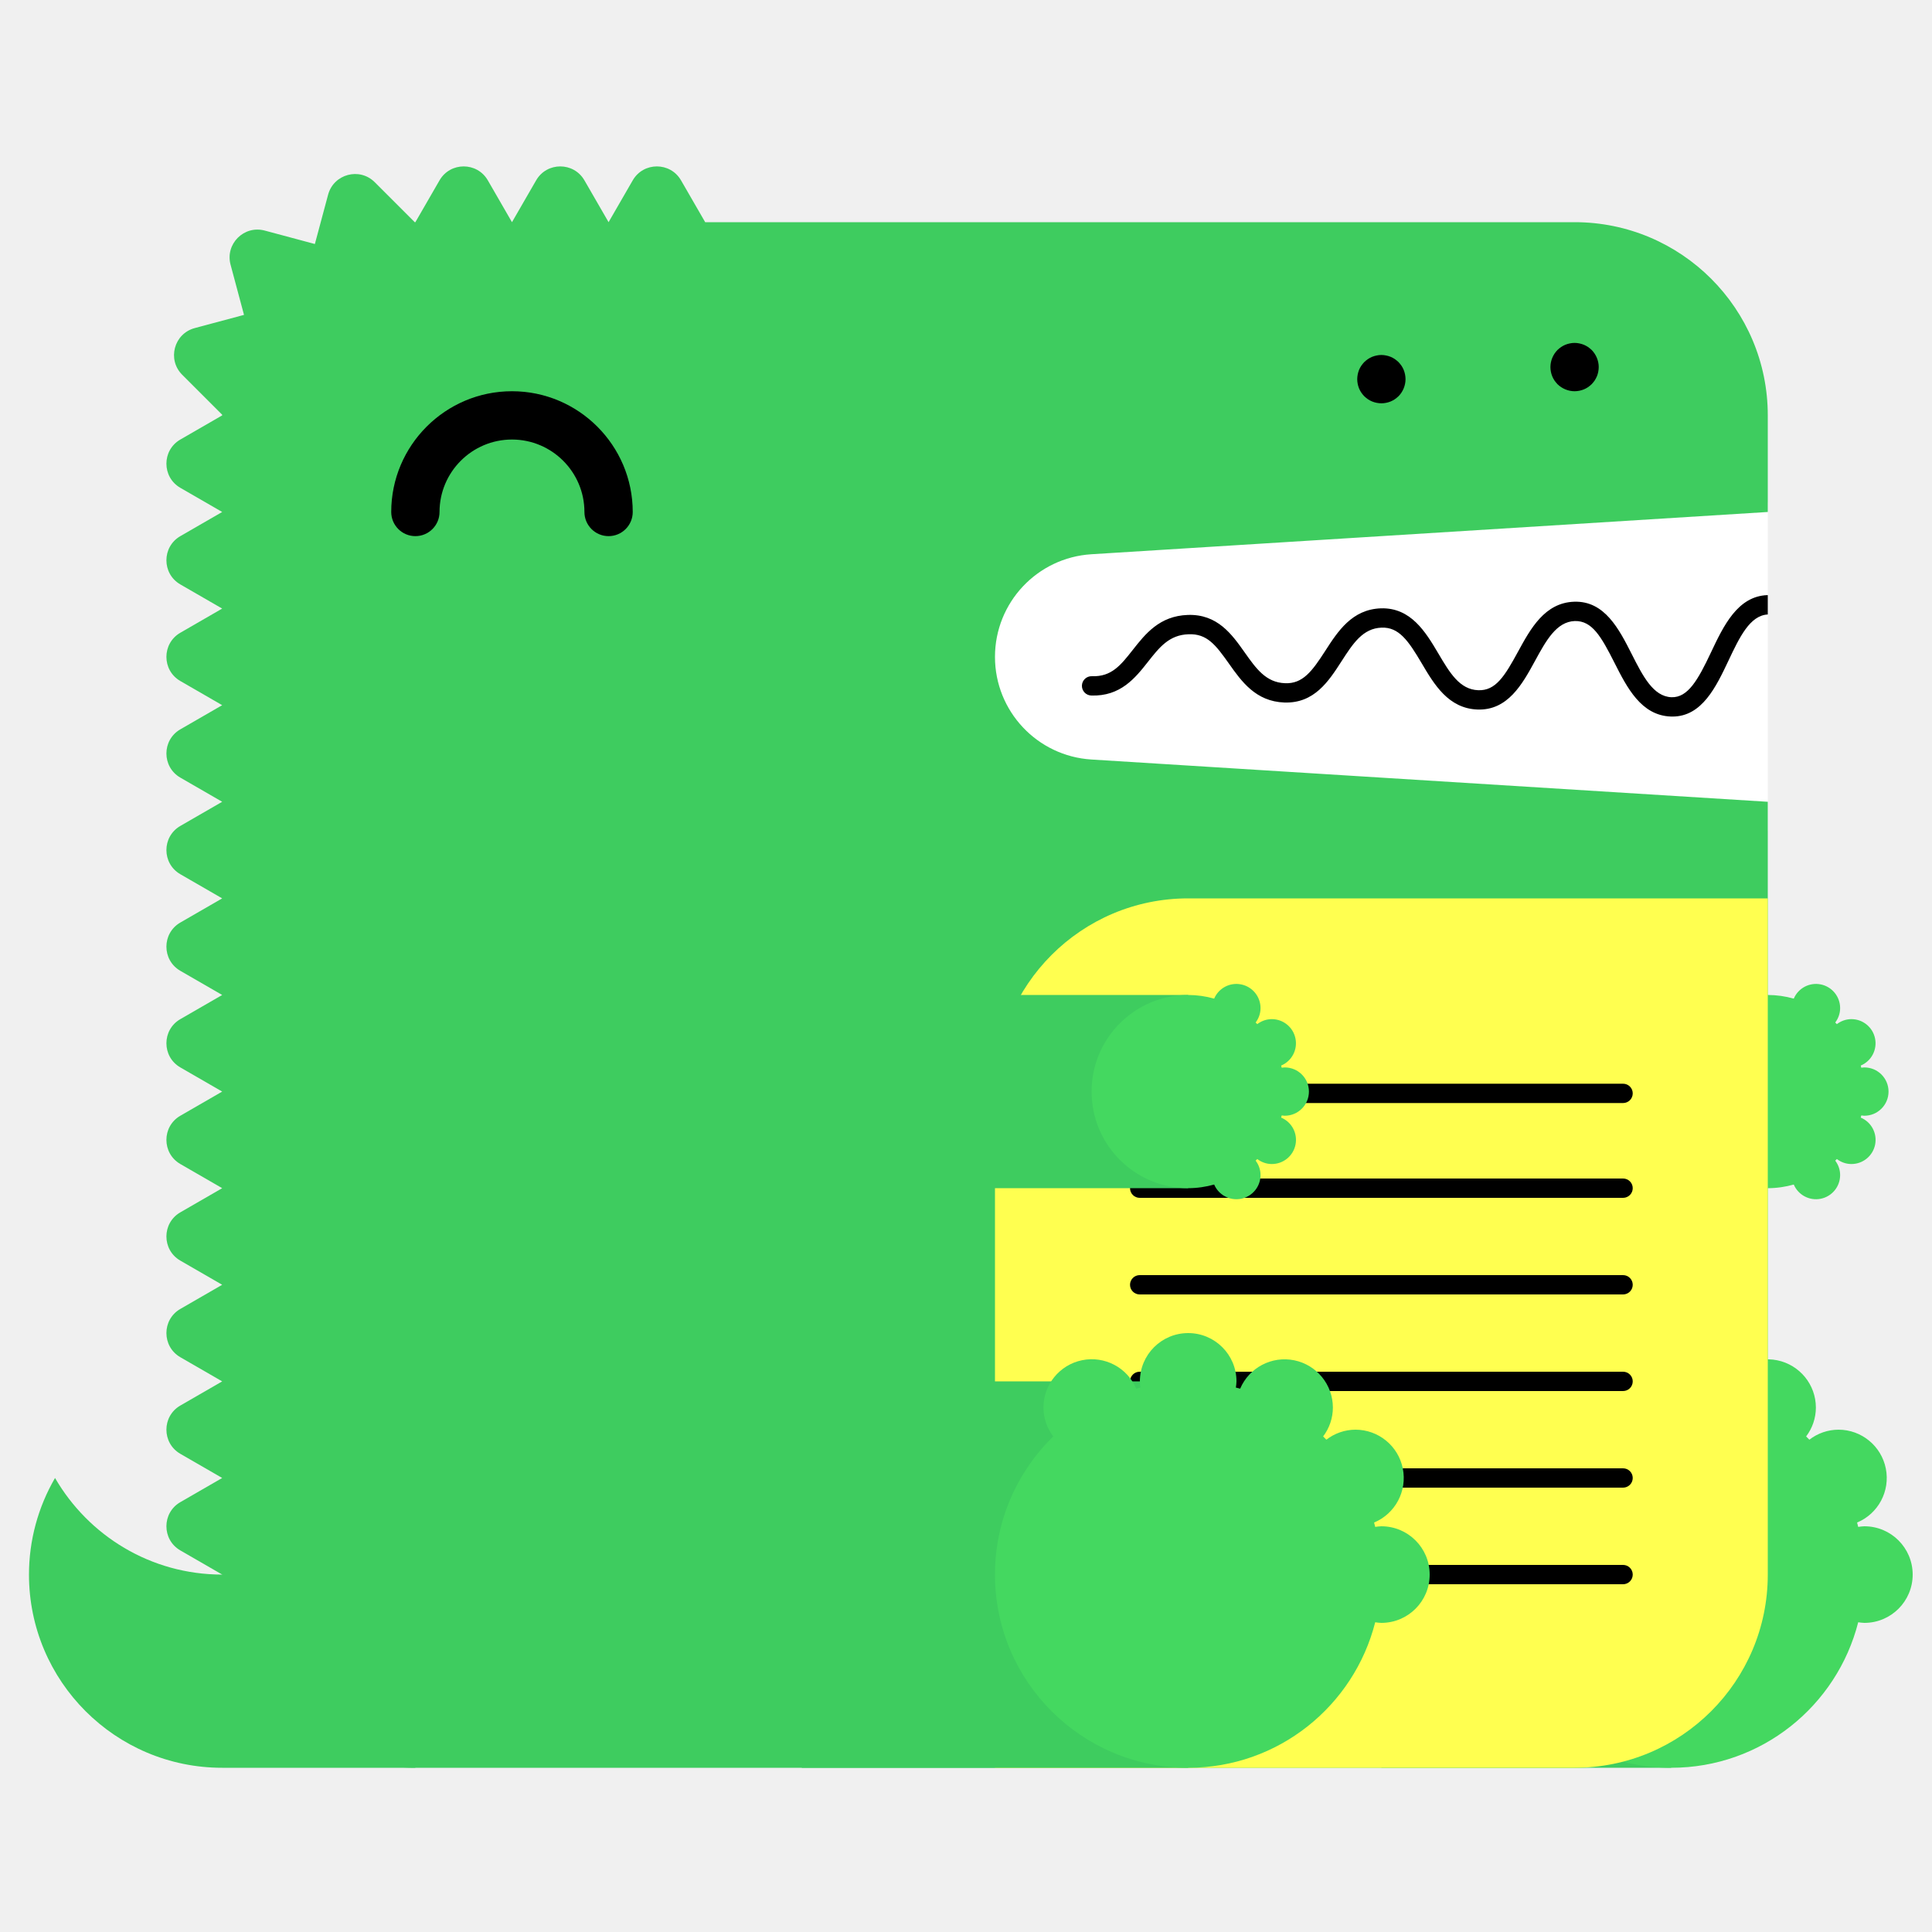
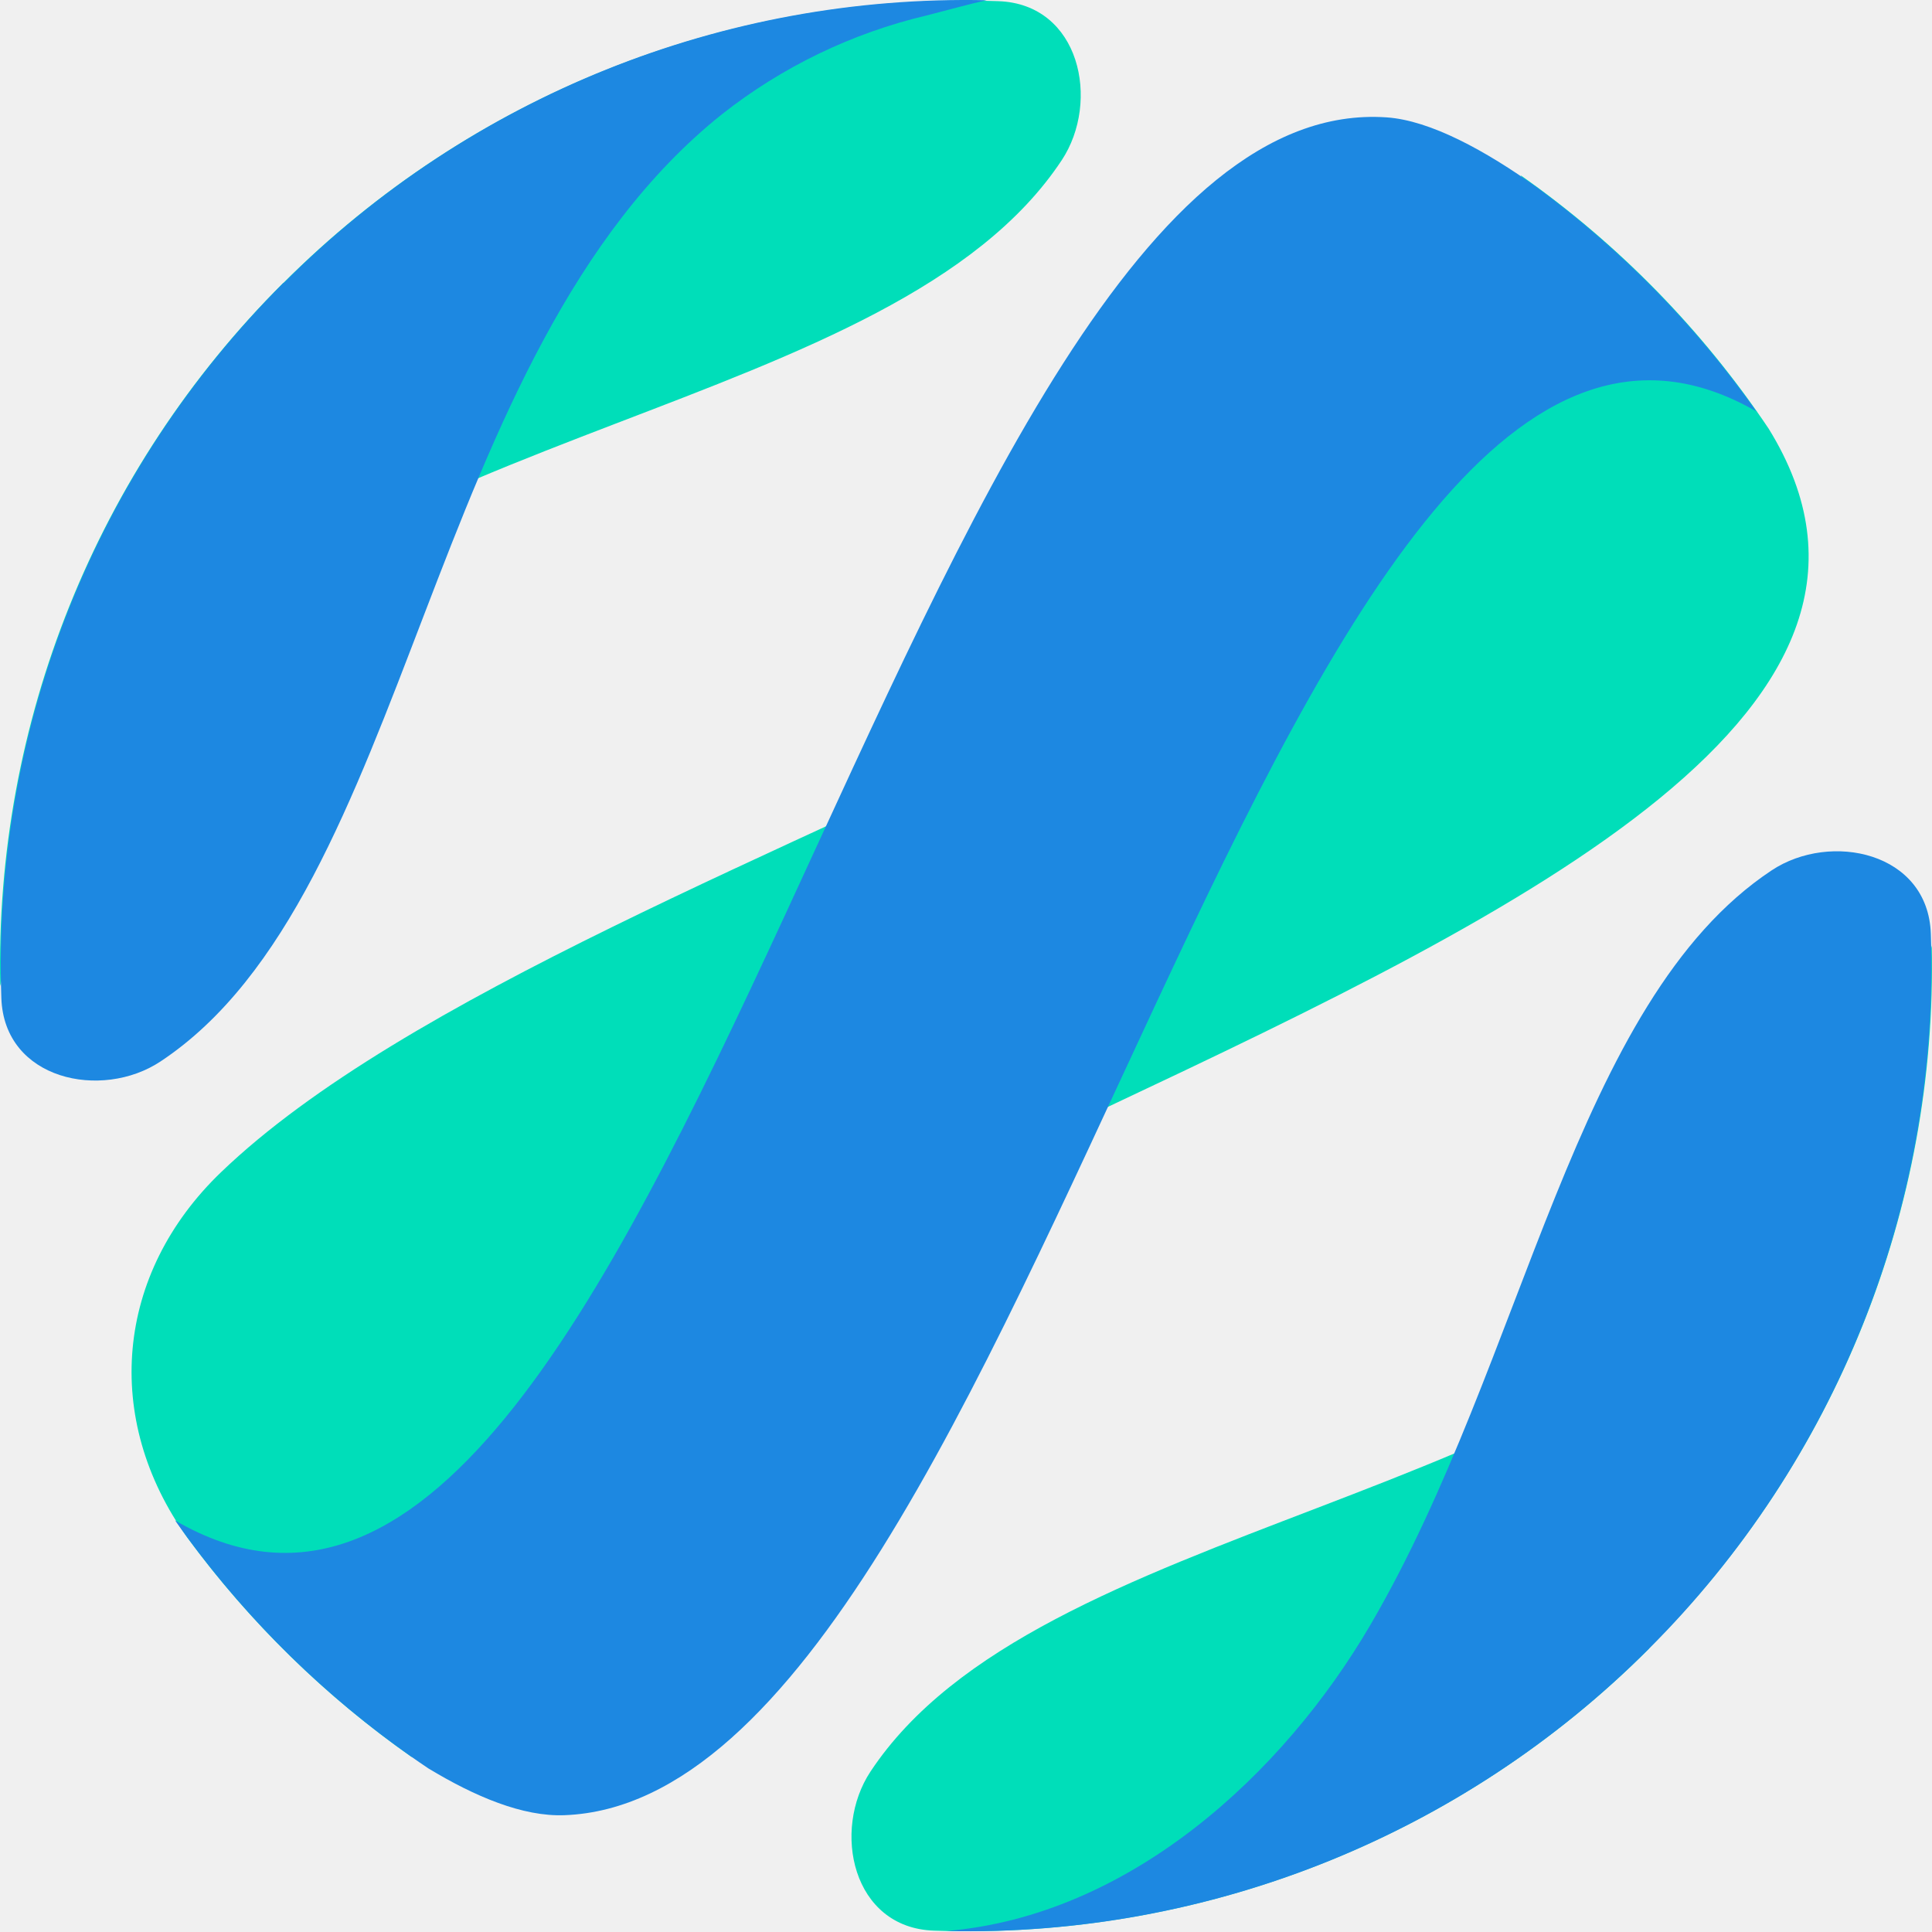
- <svg xmlns="http://www.w3.org/2000/svg" width="200" height="200" viewBox="0 0 200 200">
-   <g fill="none" fill-rule="evenodd">
-     <path fill="#FFF" d="M99 52h84v34H99z" />
-     <path d="M23 163c-7.398 0-13.843-4.027-17.303-10A19.886 19.886 0 0 0 3 163c0 11.046 8.954 20 20 20h20v-20H23z" fill="#3ECC5F" />
-     <path d="M112.98 57.376L183 53V43c0-11.046-8.954-20-20-20H73l-2.5-4.33c-1.112-1.925-3.889-1.925-5 0L63 23l-2.5-4.33c-1.111-1.925-3.889-1.925-5 0L53 23l-2.5-4.33c-1.111-1.925-3.889-1.925-5 0L43 23c-.022 0-.042.003-.065.003l-4.142-4.141c-1.57-1.571-4.252-.853-4.828 1.294l-1.369 5.104-5.192-1.392c-2.148-.575-4.111 1.389-3.535 3.536l1.39 5.193-5.102 1.367c-2.148.576-2.867 3.259-1.296 4.83l4.142 4.142c0 .021-.003.042-.003.064l-4.33 2.5c-1.925 1.111-1.925 3.889 0 5L23 53l-4.33 2.5c-1.925 1.111-1.925 3.889 0 5L23 63l-4.33 2.5c-1.925 1.111-1.925 3.889 0 5L23 73l-4.33 2.5c-1.925 1.111-1.925 3.889 0 5L23 83l-4.33 2.5c-1.925 1.111-1.925 3.889 0 5L23 93l-4.33 2.5c-1.925 1.111-1.925 3.889 0 5L23 103l-4.33 2.5c-1.925 1.111-1.925 3.889 0 5L23 113l-4.33 2.5c-1.925 1.111-1.925 3.889 0 5L23 123l-4.33 2.5c-1.925 1.111-1.925 3.889 0 5L23 133l-4.33 2.5c-1.925 1.111-1.925 3.889 0 5L23 143l-4.33 2.5c-1.925 1.111-1.925 3.889 0 5L23 153l-4.33 2.5c-1.925 1.111-1.925 3.889 0 5L23 163c0 11.046 8.954 20 20 20h120c11.046 0 20-8.954 20-20V83l-70.02-4.376A10.645 10.645 0 0 1 103 68c0-5.621 4.37-10.273 9.98-10.624" fill="#3ECC5F" />
-     <path fill="#3ECC5F" d="M143 183h30v-40h-30z" />
-     <path d="M193 158c-.219 0-.428.037-.639.064-.038-.15-.074-.301-.116-.451A5 5 0 0 0 190.32 148a4.96 4.96 0 0 0-3.016 1.036 26.531 26.531 0 0 0-.335-.336 4.955 4.955 0 0 0 1.011-2.987 5 5 0 0 0-9.599-1.959c-.148-.042-.297-.077-.445-.115.027-.211.064-.42.064-.639a5 5 0 0 0-5-5 5 5 0 0 0-5 5c0 .219.037.428.064.639-.148.038-.297.073-.445.115a4.998 4.998 0 0 0-9.599 1.959c0 1.125.384 2.151 1.011 2.987-3.717 3.632-6.031 8.693-6.031 14.3 0 11.046 8.954 20 20 20 9.339 0 17.16-6.41 19.361-15.064.211.027.42.064.639.064a5 5 0 0 0 5-5 5 5 0 0 0-5-5" fill="#44D860" />
-     <path fill="#3ECC5F" d="M153 123h30v-20h-30z" />
-     <path d="M193 115.5a2.5 2.5 0 1 0 0-5c-.109 0-.214.019-.319.032-.02-.075-.037-.15-.058-.225a2.501 2.501 0 0 0-.963-4.807c-.569 0-1.088.197-1.508.518a6.653 6.653 0 0 0-.168-.168c.314-.417.506-.931.506-1.494a2.5 2.5 0 0 0-4.8-.979A9.987 9.987 0 0 0 183 103c-5.522 0-10 4.478-10 10s4.478 10 10 10c.934 0 1.833-.138 2.69-.377a2.5 2.5 0 0 0 4.8-.979c0-.563-.192-1.077-.506-1.494.057-.055.113-.111.168-.168.42.321.939.518 1.508.518a2.5 2.5 0 0 0 .963-4.807c.021-.074.038-.15.058-.225.105.013.21.032.319.032" fill="#44D860" />
-     <path d="M63 55.5a2.5 2.5 0 0 1-2.5-2.5c0-4.136-3.364-7.5-7.5-7.5s-7.5 3.364-7.5 7.5a2.5 2.5 0 1 1-5 0c0-6.893 5.607-12.5 12.5-12.5S65.5 46.107 65.5 53a2.5 2.5 0 0 1-2.5 2.5" fill="#000" />
-     <path d="M103 183h60c11.046 0 20-8.954 20-20V93h-60c-11.046 0-20 8.954-20 20v70z" fill="#FFFF50" />
-     <path d="M168.02 124h-50.04a1 1 0 1 1 0-2h50.04a1 1 0 1 1 0 2m0 20h-50.04a1 1 0 1 1 0-2h50.04a1 1 0 1 1 0 2m0 20h-50.04a1 1 0 1 1 0-2h50.04a1 1 0 1 1 0 2m0-49.814h-50.04a1 1 0 1 1 0-2h50.04a1 1 0 1 1 0 2m0 19.814h-50.04a1 1 0 1 1 0-2h50.04a1 1 0 1 1 0 2m0 20h-50.04a1 1 0 1 1 0-2h50.04a1 1 0 1 1 0 2M183 61.611c-.012 0-.022-.006-.034-.005-3.09.105-4.552 3.196-5.842 5.923-1.346 2.85-2.387 4.703-4.093 4.647-1.889-.068-2.969-2.202-4.113-4.46-1.314-2.594-2.814-5.536-5.963-5.426-3.046.104-4.513 2.794-5.807 5.167-1.377 2.528-2.314 4.065-4.121 3.994-1.927-.07-2.951-1.805-4.136-3.813-1.321-2.236-2.848-4.75-5.936-4.664-2.994.103-4.465 2.385-5.763 4.4-1.373 2.13-2.335 3.428-4.165 3.351-1.973-.07-2.992-1.51-4.171-3.177-1.324-1.873-2.816-3.993-5.895-3.89-2.928.1-4.399 1.97-5.696 3.618-1.232 1.564-2.194 2.802-4.229 2.724a1 1 0 0 0-.072 2c3.017.101 4.545-1.8 5.872-3.487 1.177-1.496 2.193-2.787 4.193-2.855 1.926-.082 2.829 1.115 4.195 3.045 1.297 1.834 2.769 3.914 5.731 4.021 3.103.104 4.596-2.215 5.918-4.267 1.182-1.834 2.202-3.417 4.15-3.484 1.793-.067 2.769 1.35 4.145 3.681 1.297 2.197 2.766 4.686 5.787 4.796 3.125.108 4.634-2.62 5.949-5.035 1.139-2.088 2.214-4.06 4.119-4.126 1.793-.042 2.728 1.595 4.111 4.33 1.292 2.553 2.757 5.445 5.825 5.556l.169.003c3.064 0 4.518-3.075 5.805-5.794 1.139-2.41 2.217-4.68 4.067-4.773v-2z" fill="#000" />
-     <path fill="#3ECC5F" d="M83 183h40v-40H83z" />
-     <path d="M143 158c-.219 0-.428.037-.639.064-.038-.15-.074-.301-.116-.451A5 5 0 0 0 140.32 148a4.96 4.96 0 0 0-3.016 1.036 26.531 26.531 0 0 0-.335-.336 4.955 4.955 0 0 0 1.011-2.987 5 5 0 0 0-9.599-1.959c-.148-.042-.297-.077-.445-.115.027-.211.064-.42.064-.639a5 5 0 0 0-5-5 5 5 0 0 0-5 5c0 .219.037.428.064.639-.148.038-.297.073-.445.115a4.998 4.998 0 0 0-9.599 1.959c0 1.125.384 2.151 1.011 2.987-3.717 3.632-6.031 8.693-6.031 14.3 0 11.046 8.954 20 20 20 9.339 0 17.16-6.41 19.361-15.064.211.027.42.064.639.064a5 5 0 0 0 5-5 5 5 0 0 0-5-5" fill="#44D860" />
-     <path fill="#3ECC5F" d="M83 123h40v-20H83z" />
-     <path d="M133 115.5a2.5 2.5 0 1 0 0-5c-.109 0-.214.019-.319.032-.02-.075-.037-.15-.058-.225a2.501 2.501 0 0 0-.963-4.807c-.569 0-1.088.197-1.508.518a6.653 6.653 0 0 0-.168-.168c.314-.417.506-.931.506-1.494a2.5 2.5 0 0 0-4.8-.979A9.987 9.987 0 0 0 123 103c-5.522 0-10 4.478-10 10s4.478 10 10 10c.934 0 1.833-.138 2.69-.377a2.5 2.5 0 0 0 4.8-.979c0-.563-.192-1.077-.506-1.494.057-.055.113-.111.168-.168.42.321.939.518 1.508.518a2.5 2.5 0 0 0 .963-4.807c.021-.074.038-.15.058-.225.105.013.21.032.319.032" fill="#44D860" />
-     <path d="M143 41.75c-.16 0-.33-.02-.49-.05a2.52 2.52 0 0 1-.47-.14c-.15-.06-.29-.14-.431-.23-.13-.09-.259-.2-.38-.31-.109-.12-.219-.24-.309-.38s-.17-.28-.231-.43a2.619 2.619 0 0 1-.189-.96c0-.16.02-.33.05-.49.03-.16.08-.31.139-.47.061-.15.141-.29.231-.43.09-.13.2-.26.309-.38.121-.11.25-.22.38-.31.141-.09.281-.17.431-.23.149-.06.31-.11.47-.14.32-.07.65-.07.98 0 .159.03.32.08.47.14.149.06.29.14.43.23.13.09.259.2.38.31.11.12.22.25.31.38.09.14.17.28.23.43.06.16.11.31.14.47.029.16.05.33.05.49 0 .66-.271 1.31-.73 1.77-.121.11-.25.22-.38.31-.14.09-.281.17-.43.23a2.565 2.565 0 0 1-.96.19m20-1.25c-.66 0-1.3-.27-1.771-.73a3.802 3.802 0 0 1-.309-.38c-.09-.14-.17-.28-.231-.43a2.619 2.619 0 0 1-.189-.96c0-.66.27-1.3.729-1.77.121-.11.25-.22.38-.31.141-.09.281-.17.431-.23.149-.06.31-.11.47-.14.32-.07.66-.07.98 0 .159.03.32.08.47.14.149.06.29.14.43.23.13.09.259.2.38.31.459.47.73 1.11.73 1.77 0 .16-.021.33-.05.49-.03.16-.08.32-.14.47-.07.15-.14.29-.23.43-.09.13-.2.26-.31.38-.121.11-.25.22-.38.31-.14.09-.281.17-.43.23a2.565 2.565 0 0 1-.96.19" fill="#000" />
+ <svg xmlns="http://www.w3.org/2000/svg" width="256px" height="256px" viewBox="0 0 256 256" version="1.1">
+   <g id="页面-1" stroke="none" stroke-width="1" fill="none" fill-rule="evenodd">
+     <g id="aa" fill-rule="nonzero">
+       <path d="M218.528,218.429 C193.502,243.512 159.171,257.057 123.76,255.821 C112.912,255.461 110.197,242.53 115.342,234.745 C137.559,201.184 209.218,199.919 240.844,160.358 C247.137,152.379 251.61,143.121 253.949,133.232 C254.643,130.492 255.511,127.442 255.97,125.272 C256.73,160.119 243.202,193.76 218.528,218.38 L218.528,218.429 Z" id="路径" fill="#00DEB9" />
+       <path d="M218.454,218.504 C243.535,193.476 257.08,159.146 255.846,123.735 C255.486,112.875 242.543,110.172 234.769,115.317 C208.573,132.662 202.114,180.145 181.657,215.181 C169.954,235.278 149.522,253.85 125.396,255.87 C160.219,256.657 193.846,243.154 218.454,218.504 Z" id="路径" fill="#1D88E1" />
+       <path d="M37.496,37.546 C62.526,12.467 96.854,-1.078 132.265,0.154 C143.138,0.514 145.828,13.457 140.683,21.23 C118.478,54.791 46.807,56.056 15.18,95.617 C8.887,103.596 4.415,112.854 2.076,122.743 C1.382,125.434 0.526,128.483 0.03,130.653 C-0.728,95.806 12.799,62.166 37.472,37.546 L37.496,37.546 Z" id="路径" fill="#00DEB9" />
+       <path d="M37.571,37.472 C12.492,62.501 -1.053,96.83 0.179,132.24 C0.539,143.113 13.482,145.803 21.255,140.658 C54.816,118.454 56.081,46.782 95.642,15.156 C103.621,8.863 112.879,4.39 122.768,2.051 C125.508,1.357 128.558,0.501 130.727,0.03 C95.881,-0.728 62.24,12.799 37.62,37.472 L37.571,37.472 Z" id="路径" fill="#1D88E1" />
+       <path d="M54.58,232.835 C14.771,164.152 280.009,130.603 234.348,56.787 C225.55,43.678 214.413,32.301 201.494,23.226 C233.53,78.223 77.516,108.994 29.301,155.312 C15.28,168.764 13.544,187.993 24.826,203.75 C33.101,214.995 43.15,224.818 54.58,232.835 L54.58,232.835 Z" id="路径" fill="#00DEB9" />
+       <path d="M232.798,54.556 C169.061,17.635 137.088,238.142 74.814,240.522 C69.272,240.745 62.912,238.042 56.762,234.323 C43.653,225.525 32.277,214.388 23.202,201.469 C88.674,239.629 119.83,11.163 183.728,15.552 C189.542,15.949 196.869,19.978 203.701,24.863 C214.942,33.145 224.769,43.194 232.798,54.618 L232.798,54.556 Z" id="路径" fill="#1D88E1" />
+     </g>
  </g>
</svg>
